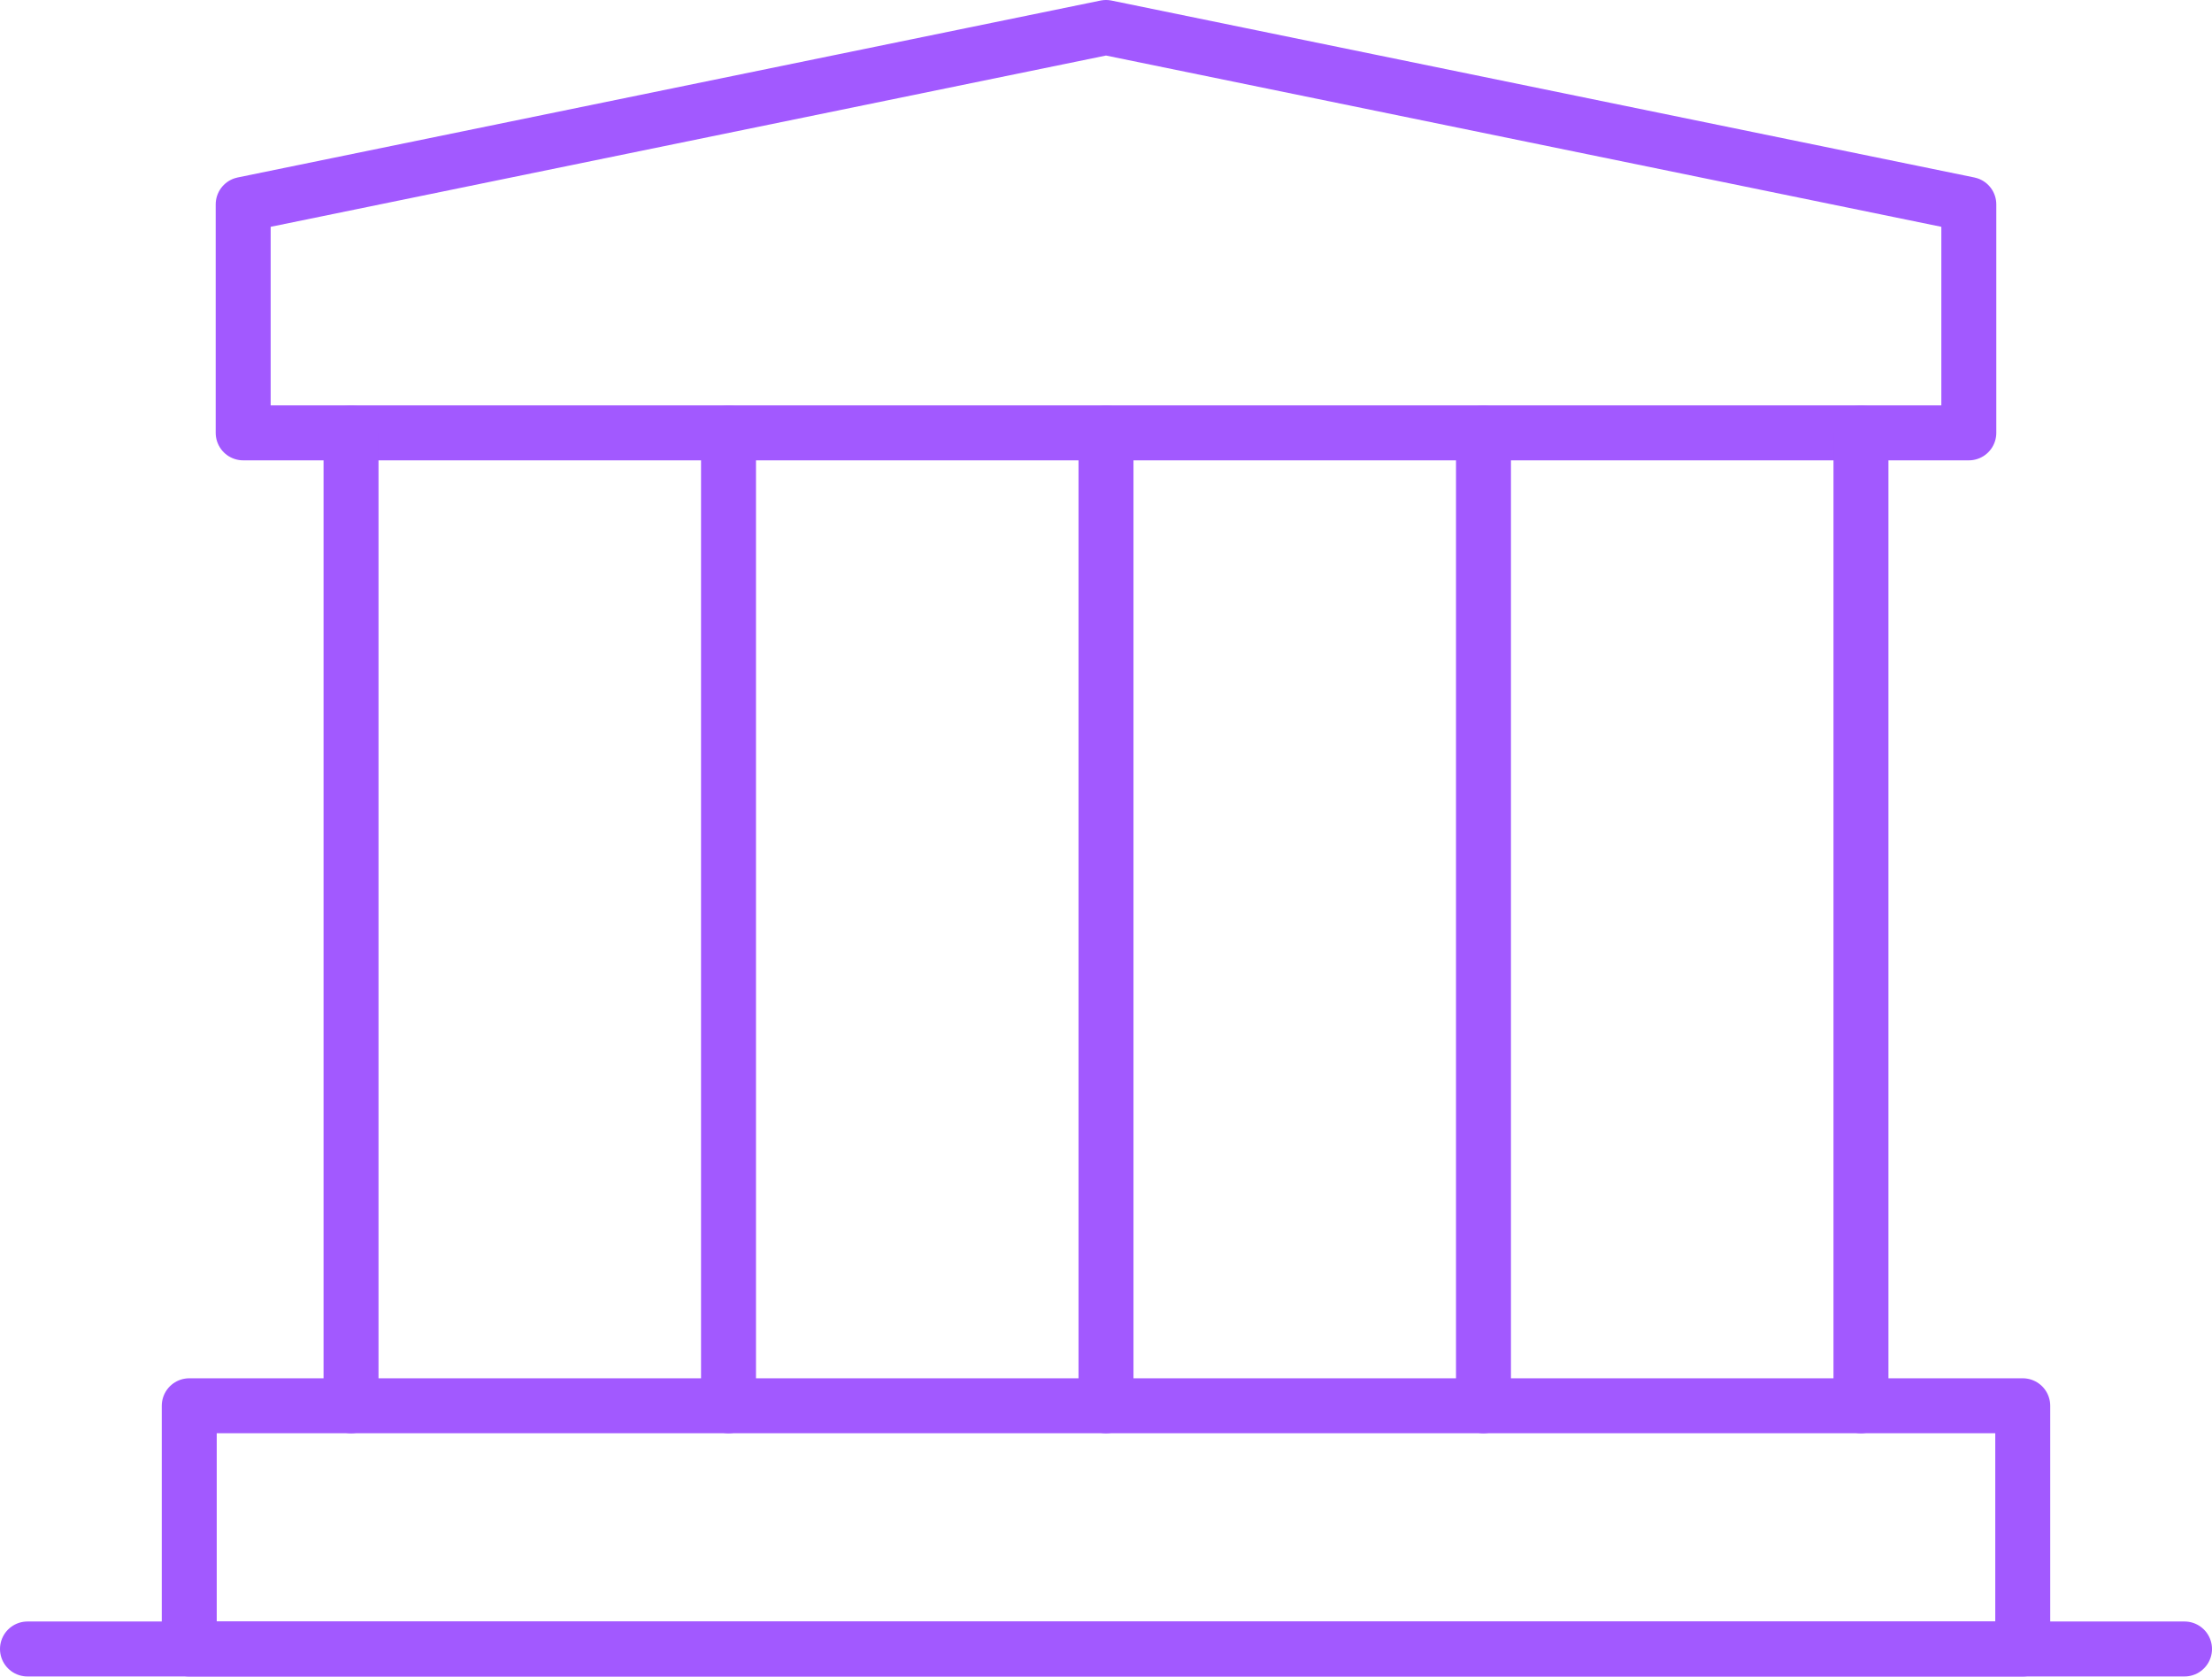
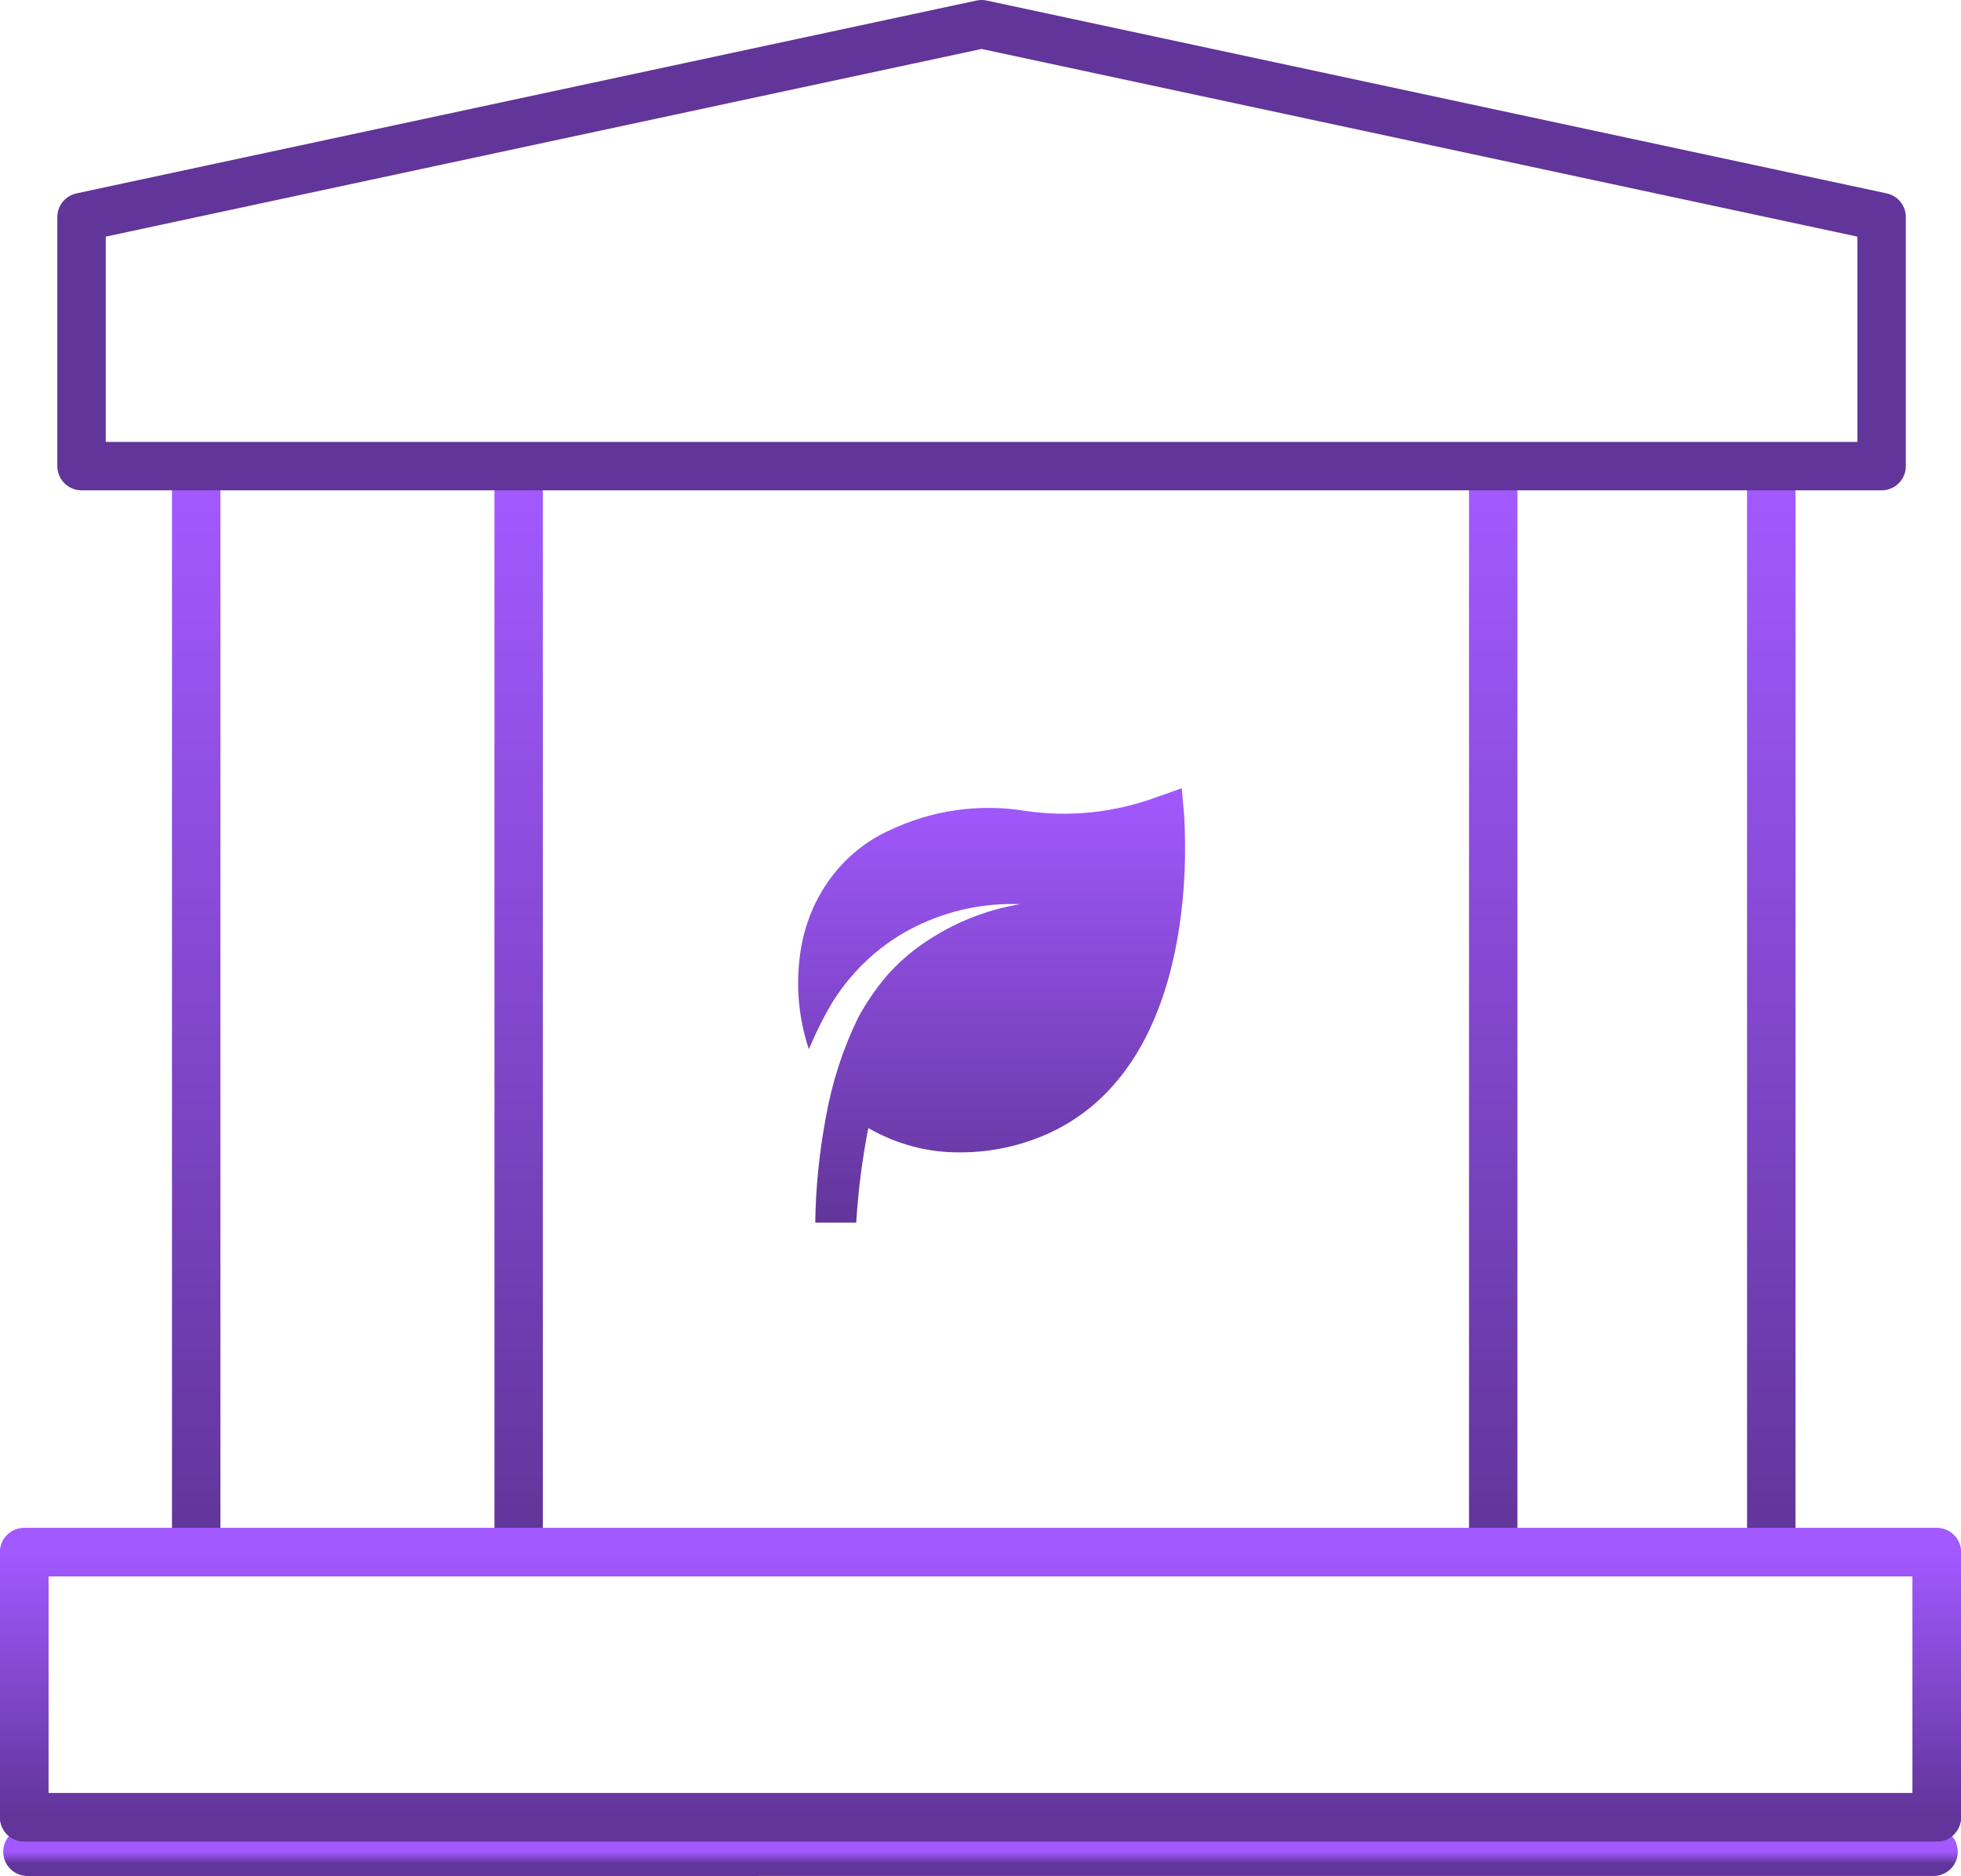
- <svg xmlns="http://www.w3.org/2000/svg" width="161" height="122" viewBox="0 0 161 122" fill="none">
-   <g id="Group">
-     <path id="Vector" d="M2 119.999H159" stroke="#A259FF" stroke-width="4" stroke-linecap="round" stroke-linejoin="round" />
-     <path id="Vector_2" d="M17.7 14.874L80.5 2L143.3 14.874V31.5H17.7V14.874Z" stroke="#A259FF" stroke-width="4" stroke-linejoin="round" />
-     <path id="Vector_3" d="M25.55 31.5V102.299M53.025 31.5V102.299M80.5 31.5V102.299M107.975 31.5V102.299M135.45 31.5V102.299" stroke="#A259FF" stroke-width="4" stroke-linecap="round" />
-     <path id="Vector_4" d="M13.775 102.3H147.225V120H13.775V102.3Z" stroke="#A259FF" stroke-width="4" stroke-linejoin="round" />
-   </g>
+ <svg xmlns="http://www.w3.org/2000/svg" width="162" height="155" viewBox="0 0 162 155" fill="none">
+   <path d="M97.828 67.401L97.625 65.123L95.593 65.846C92.11 67.138 88.391 67.535 84.738 67.004C80.9 66.368 76.971 66.933 73.427 68.631C71.548 69.485 69.899 70.828 68.63 72.537C67.362 74.245 66.513 76.265 66.162 78.414C65.707 81.189 65.935 84.042 66.823 86.695C67.394 85.318 68.062 83.988 68.821 82.717C70.542 80.014 72.926 77.868 75.713 76.515C78.397 75.206 81.332 74.587 84.281 74.707C81.474 75.165 78.786 76.243 76.39 77.871C75.234 78.647 74.176 79.576 73.24 80.638C72.346 81.699 71.557 82.856 70.887 84.091C69.628 86.674 68.732 89.44 68.228 92.301C67.685 95.171 67.39 98.089 67.348 101.016H70.734C70.894 98.391 71.227 95.78 71.733 93.205C74.083 94.56 76.718 95.251 79.387 95.212C81.877 95.21 84.342 94.675 86.635 93.639C99.521 87.762 97.828 68.215 97.828 67.401Z" fill="url(#paint0_linear_652_200)" />
+   <path d="M2.266 153L159.733 152.999" stroke="url(#paint1_linear_652_200)" stroke-width="4" stroke-linecap="round" stroke-linejoin="round" />
+   <path d="M16.208 40.369V127.998M42.847 40.369V62.276V84.184V127.998M123.357 40.369V127.998M146.326 40.369V127.998" stroke="url(#paint2_linear_652_200)" stroke-width="4" stroke-linecap="round" />
+   <path d="M2 128.246H160V150.153H2V128.246Z" stroke="url(#paint3_linear_652_200)" stroke-width="4" stroke-linejoin="round" />
+   <path d="M2 128.246H160V150.153H2V128.246Z" stroke="url(#paint4_linear_652_200)" stroke-width="4" stroke-linejoin="round" />
+   <path d="M6.736 17.934L81.089 2L155.442 17.934V38.512H6.736V17.934Z" stroke="#613599" stroke-width="4" stroke-linejoin="round" />
+   <defs>
+     <linearGradient id="paint0_linear_652_200" x1="81.918" y1="65.123" x2="81.918" y2="101.016" gradientUnits="userSpaceOnUse">
+       <stop stop-color="#A259FF" />
+       <stop offset="1" stop-color="#613599" />
+     </linearGradient>
+     <linearGradient id="paint1_linear_652_200" x1="81" y1="152.999" x2="81" y2="153.999" gradientUnits="userSpaceOnUse">
+       <stop stop-color="#A259FF" />
+       <stop offset="1" stop-color="#613599" />
+     </linearGradient>
+     <linearGradient id="paint2_linear_652_200" x1="81.267" y1="40.369" x2="81.267" y2="127.998" gradientUnits="userSpaceOnUse">
+       <stop stop-color="#A259FF" />
+       <stop offset="1" stop-color="#613599" />
+     </linearGradient>
+     <linearGradient id="paint3_linear_652_200" x1="81" y1="128.246" x2="81" y2="150.153" gradientUnits="userSpaceOnUse">
+       <stop stop-color="#A259FF" />
+       <stop offset="1" stop-color="#613599" />
+     </linearGradient>
+     <linearGradient id="paint4_linear_652_200" x1="81" y1="128.246" x2="81" y2="150.153" gradientUnits="userSpaceOnUse">
+       <stop stop-color="#A259FF" />
+       <stop offset="1" stop-color="#613599" />
+     </linearGradient>
+   </defs>
</svg>
